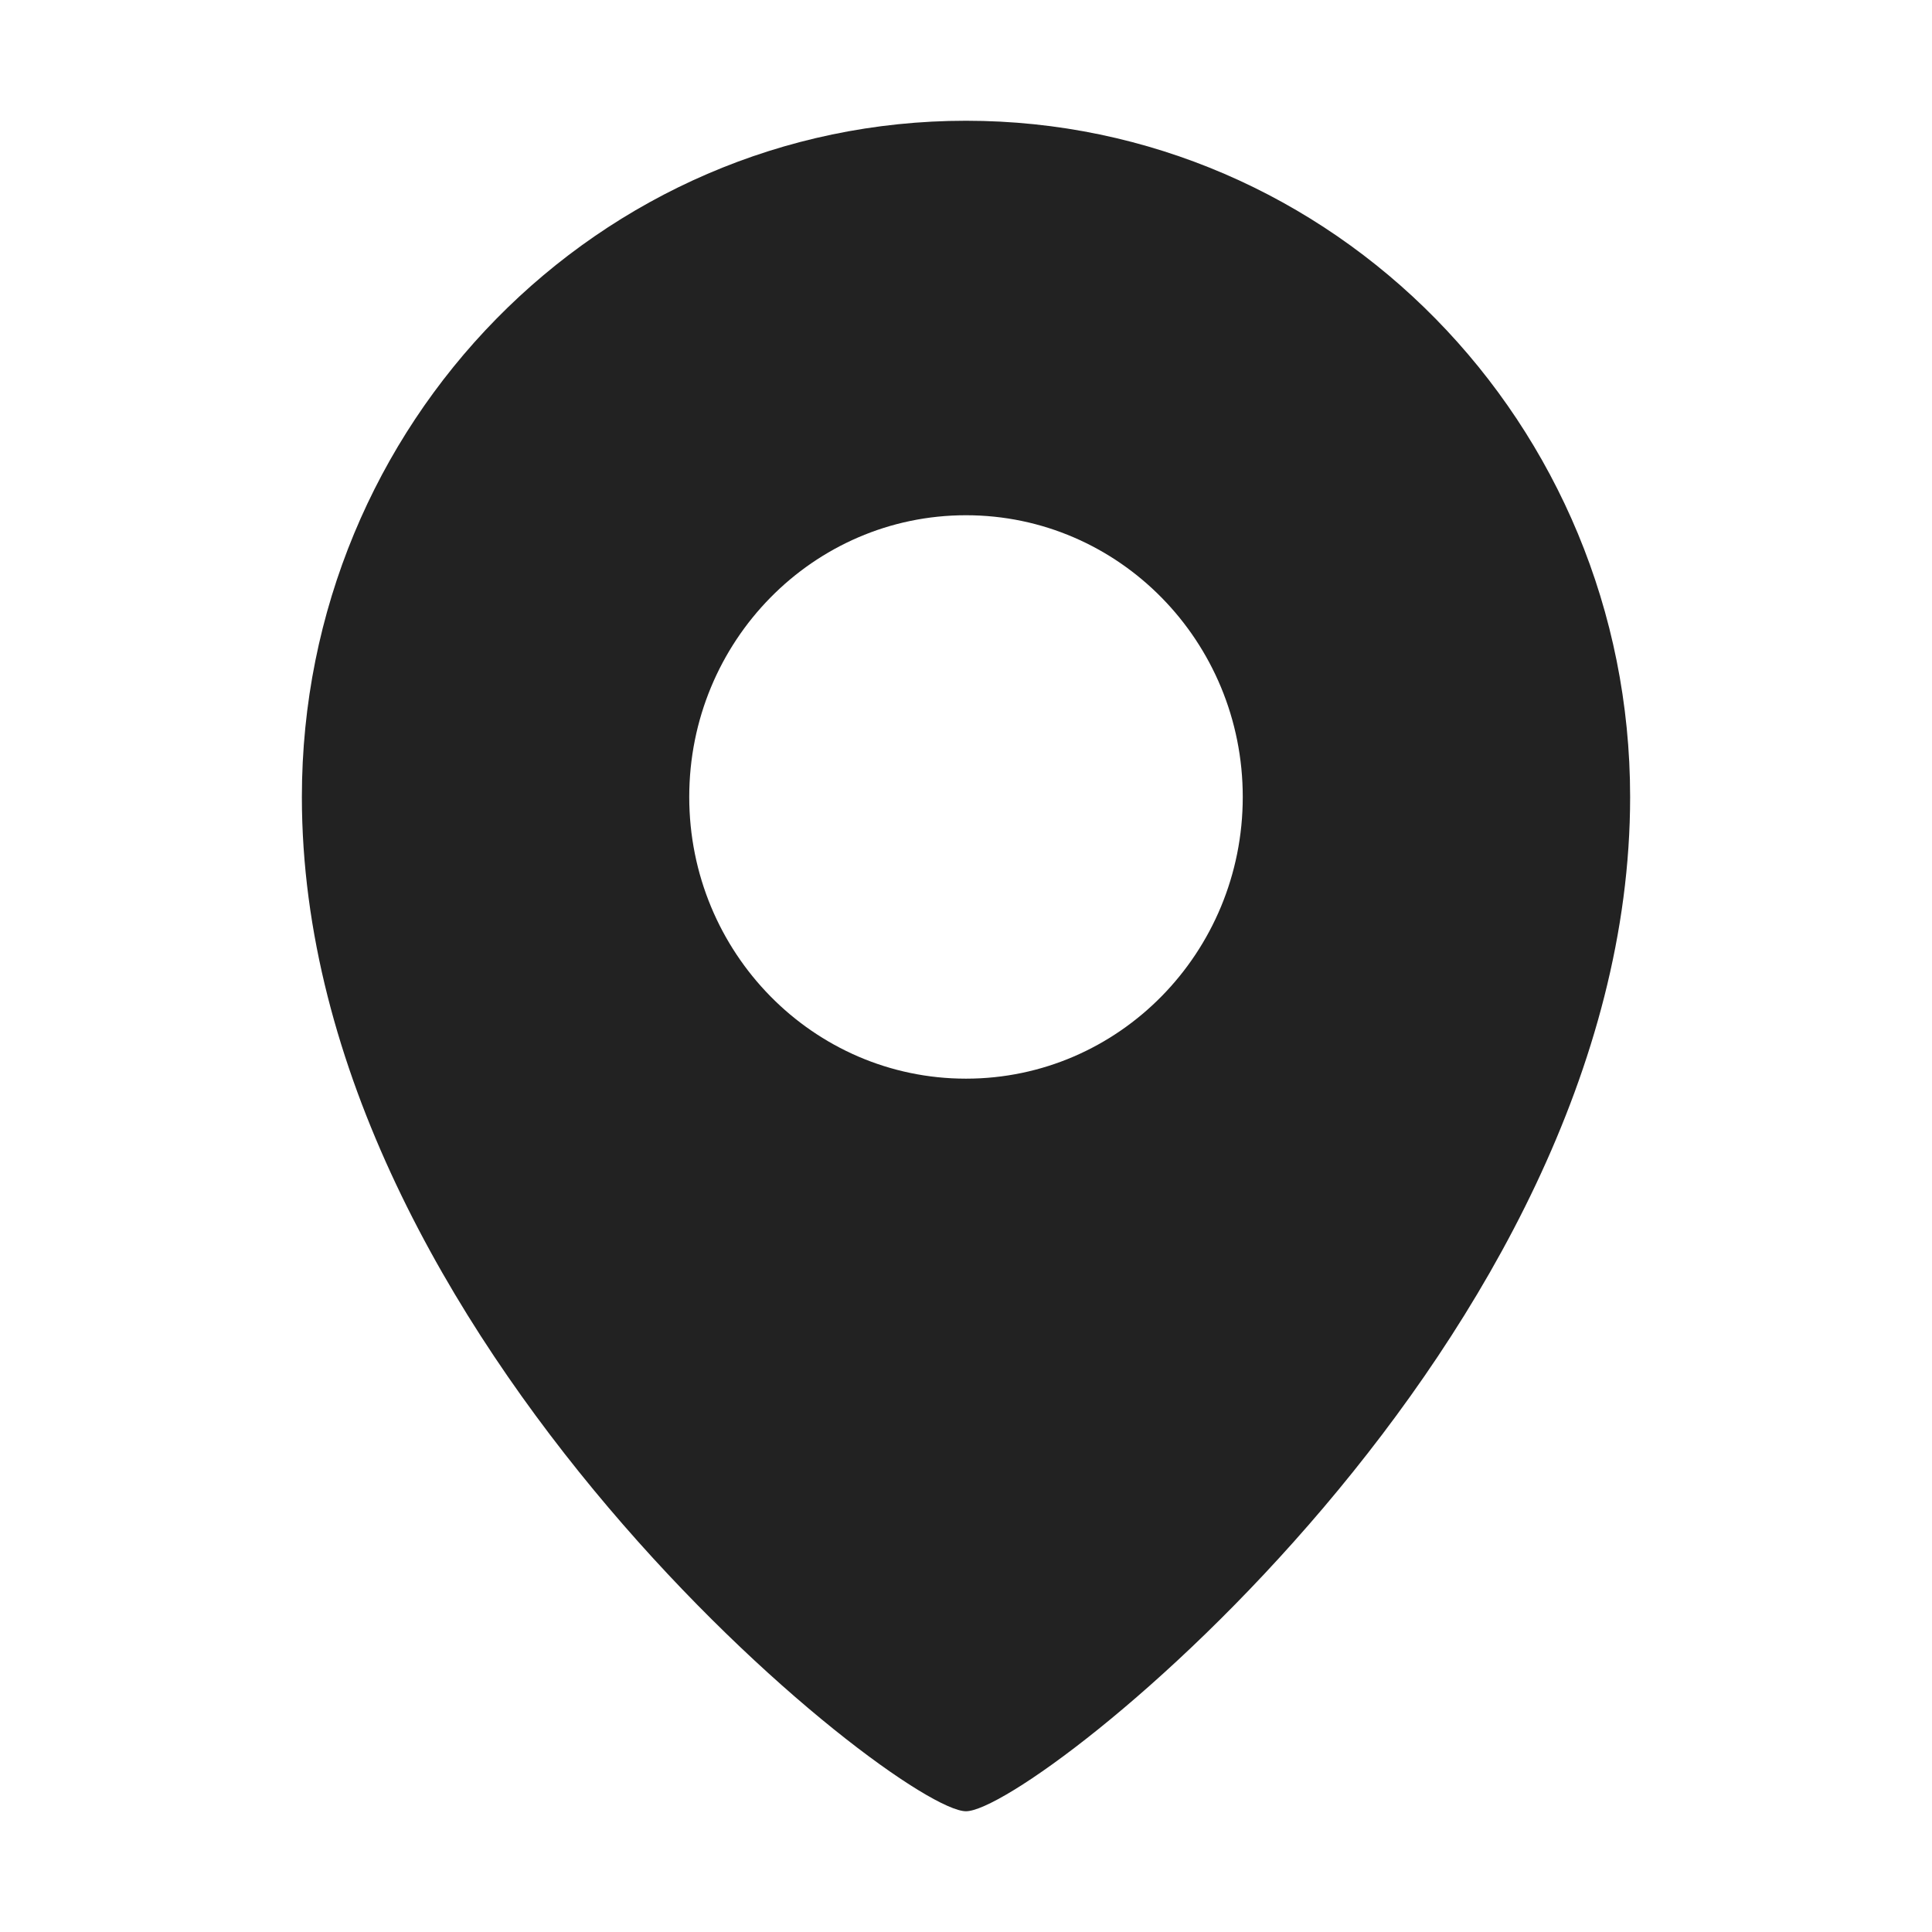
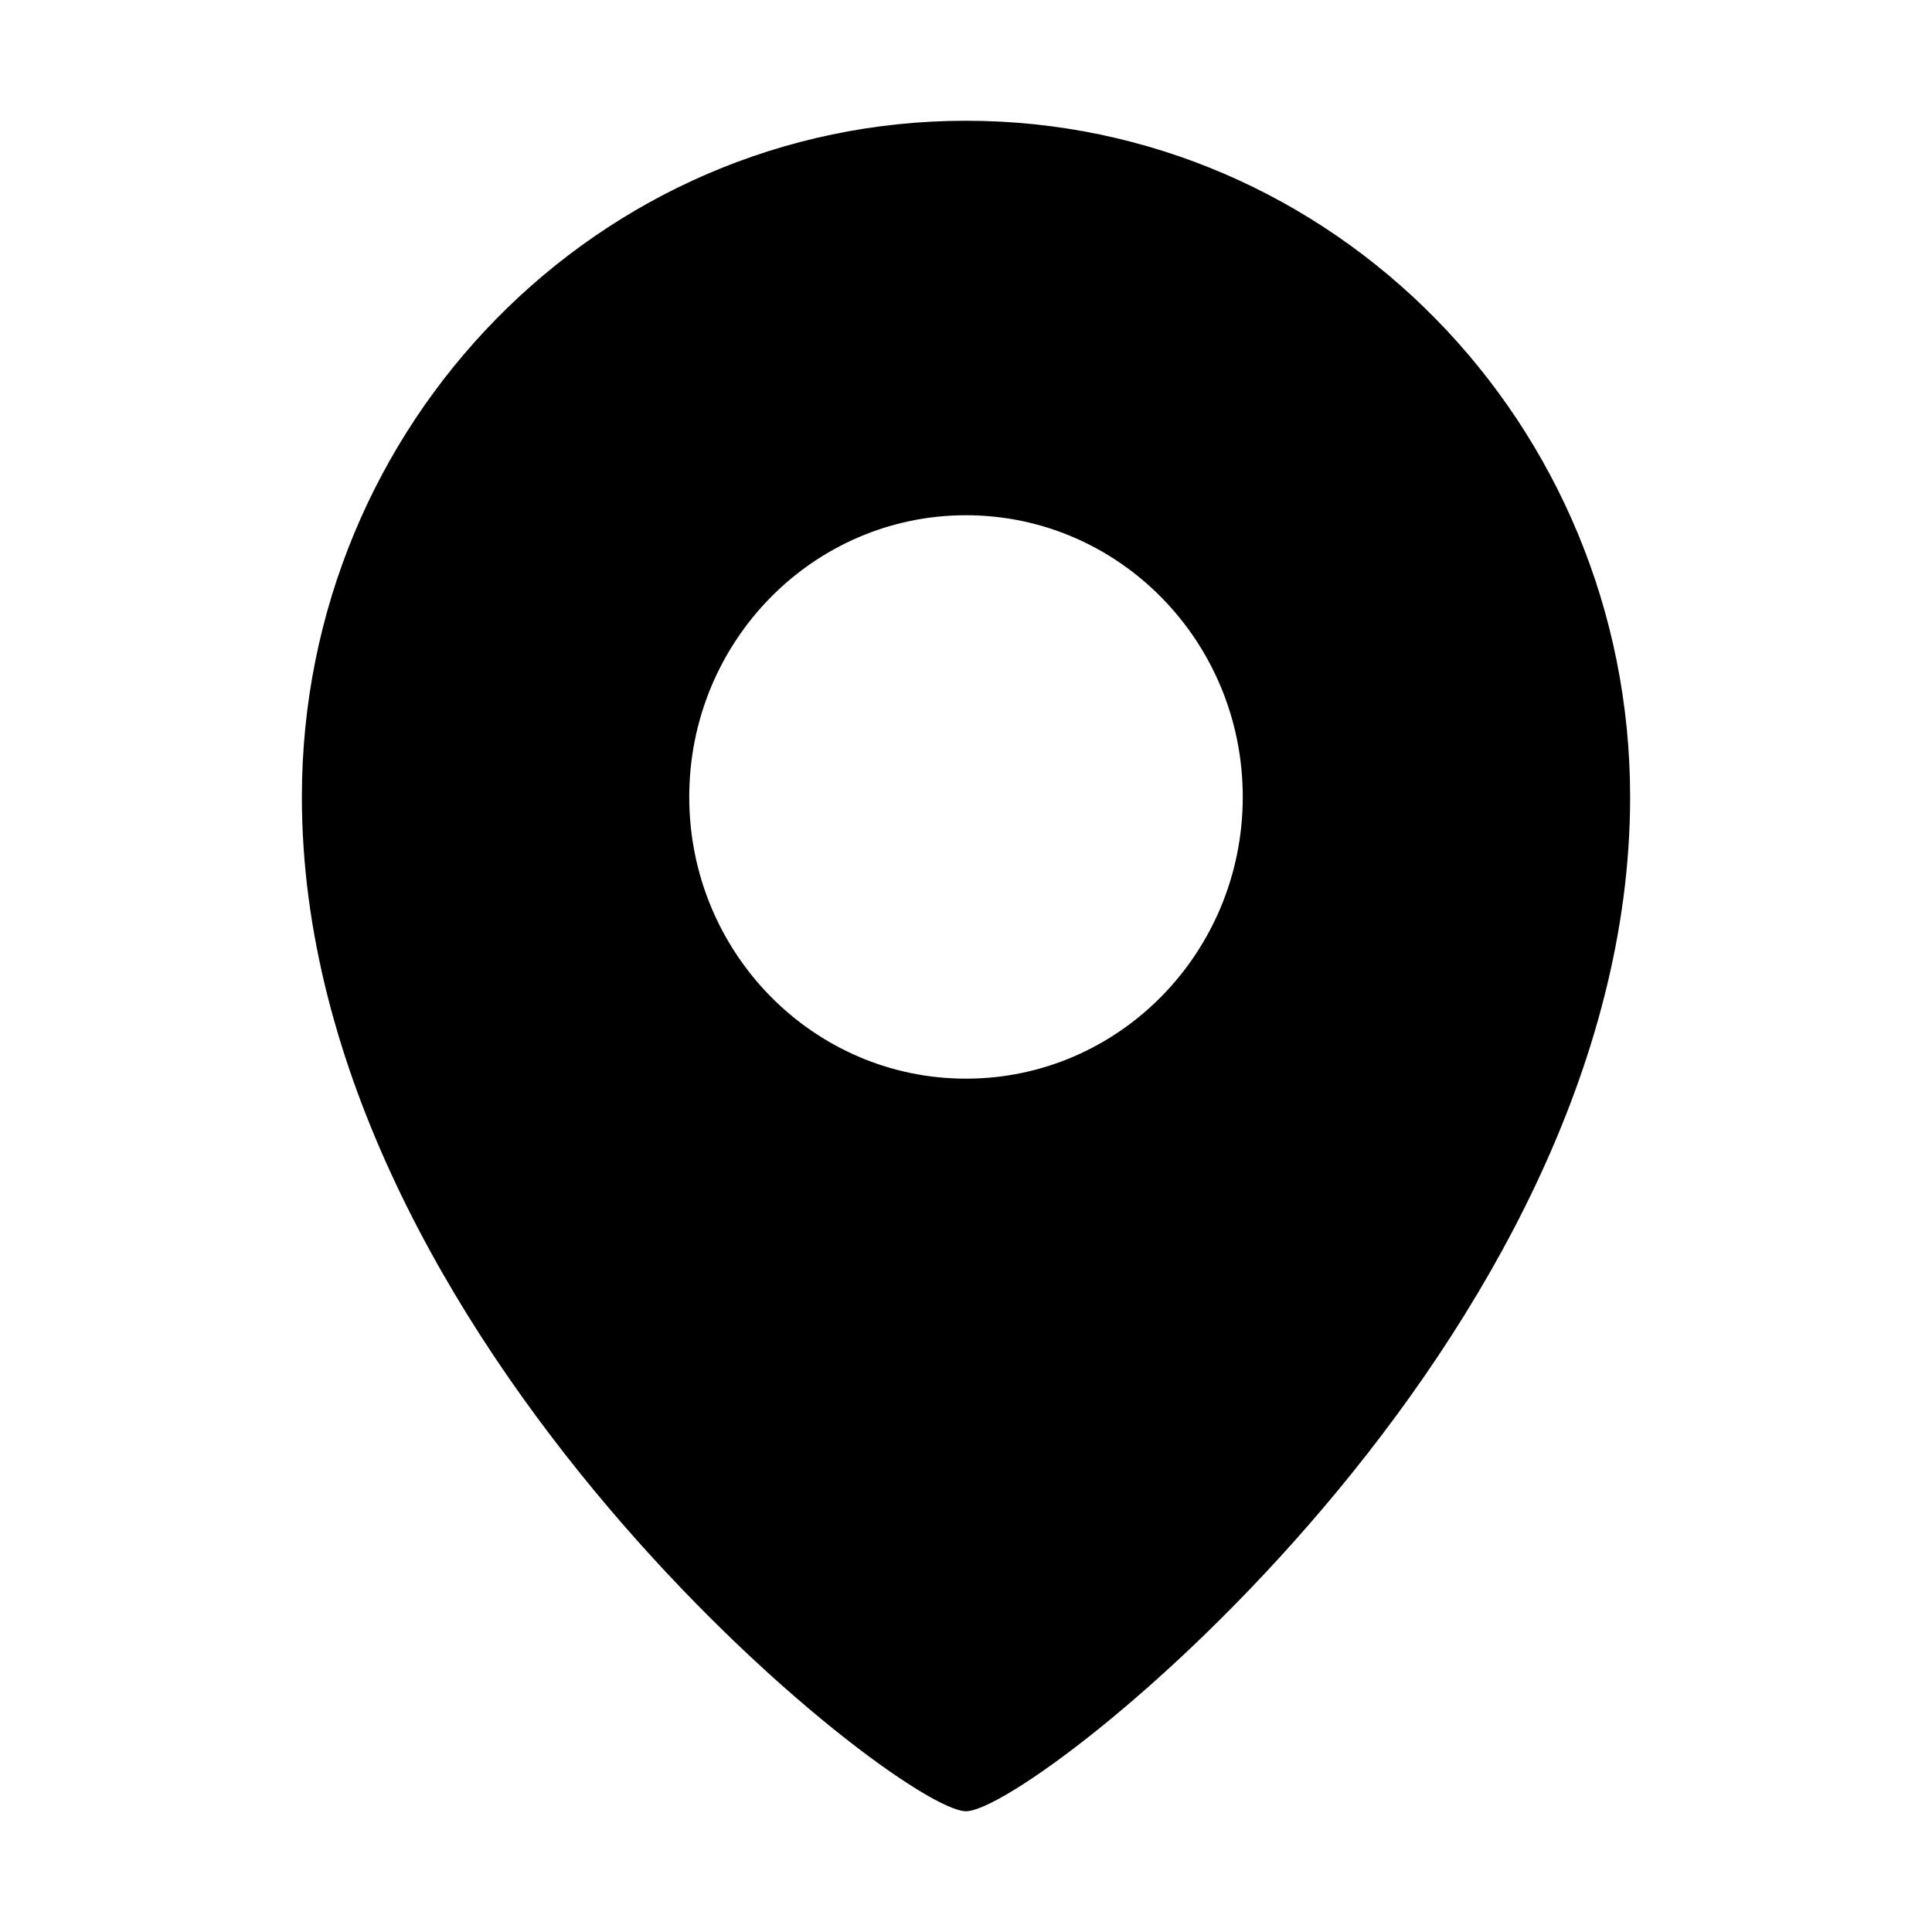
<svg xmlns="http://www.w3.org/2000/svg" width="16" height="16" viewBox="0 0 16 16">
-   <path fill="#222222" fill-rule="evenodd" d="M8,15 C8.563,15 13.5,11.093 13.5,6.6 C13.5,3.507 11.038,1 8,1 C4.962,1 2.5,3.507 2.5,6.6 C2.5,11.093 7.437,15 8,15 Z M8,8.933 C9.266,8.933 10.292,7.889 10.292,6.6 C10.292,5.311 9.266,4.267 8,4.267 C6.734,4.267 5.708,5.311 5.708,6.6 C5.708,7.889 6.734,8.933 8,8.933 Z" />
+   <path fill-rule="evenodd" d="M8 15c.563 0 5.5-3.907 5.5-8.4C13.5 3.507 11.038 1 8 1S2.5 3.507 2.5 6.6C2.5 11.093 7.437 15 8 15zm0-6.067c1.266 0 2.292-1.044 2.292-2.333 0-1.289-1.026-2.333-2.292-2.333-1.266 0-2.292 1.044-2.292 2.333 0 1.289 1.026 2.333 2.292 2.333z" />
</svg>
